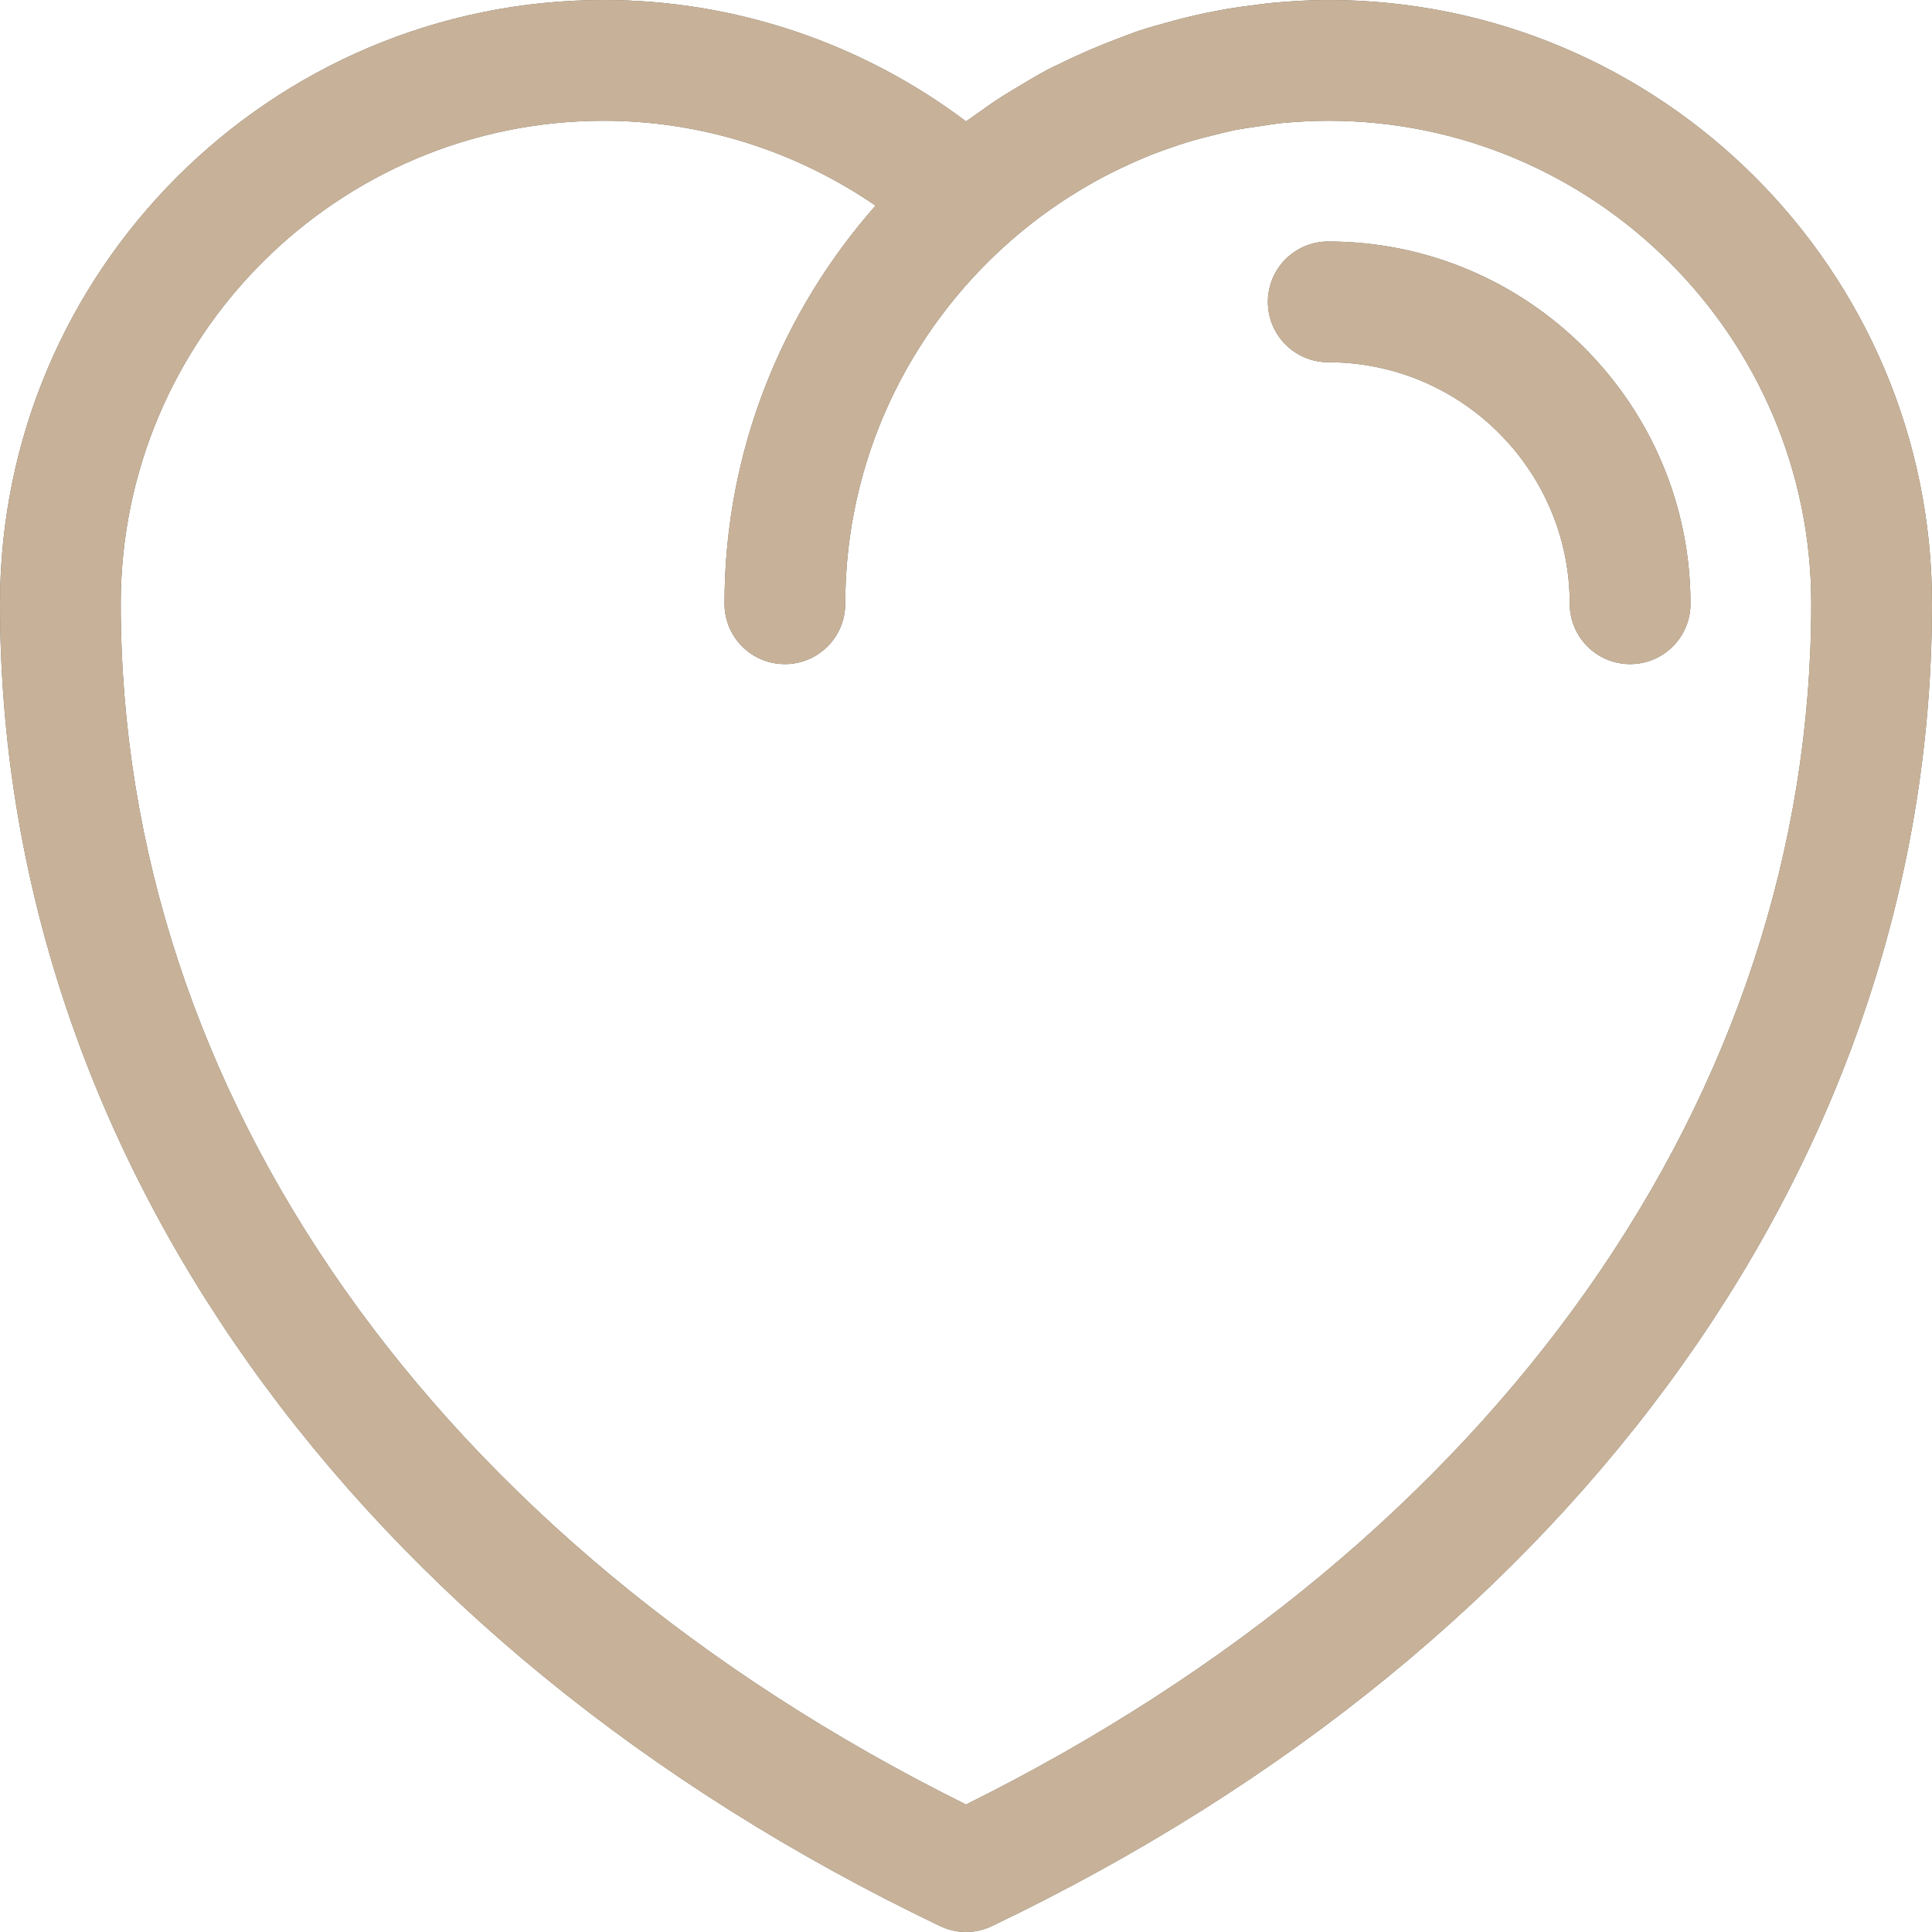
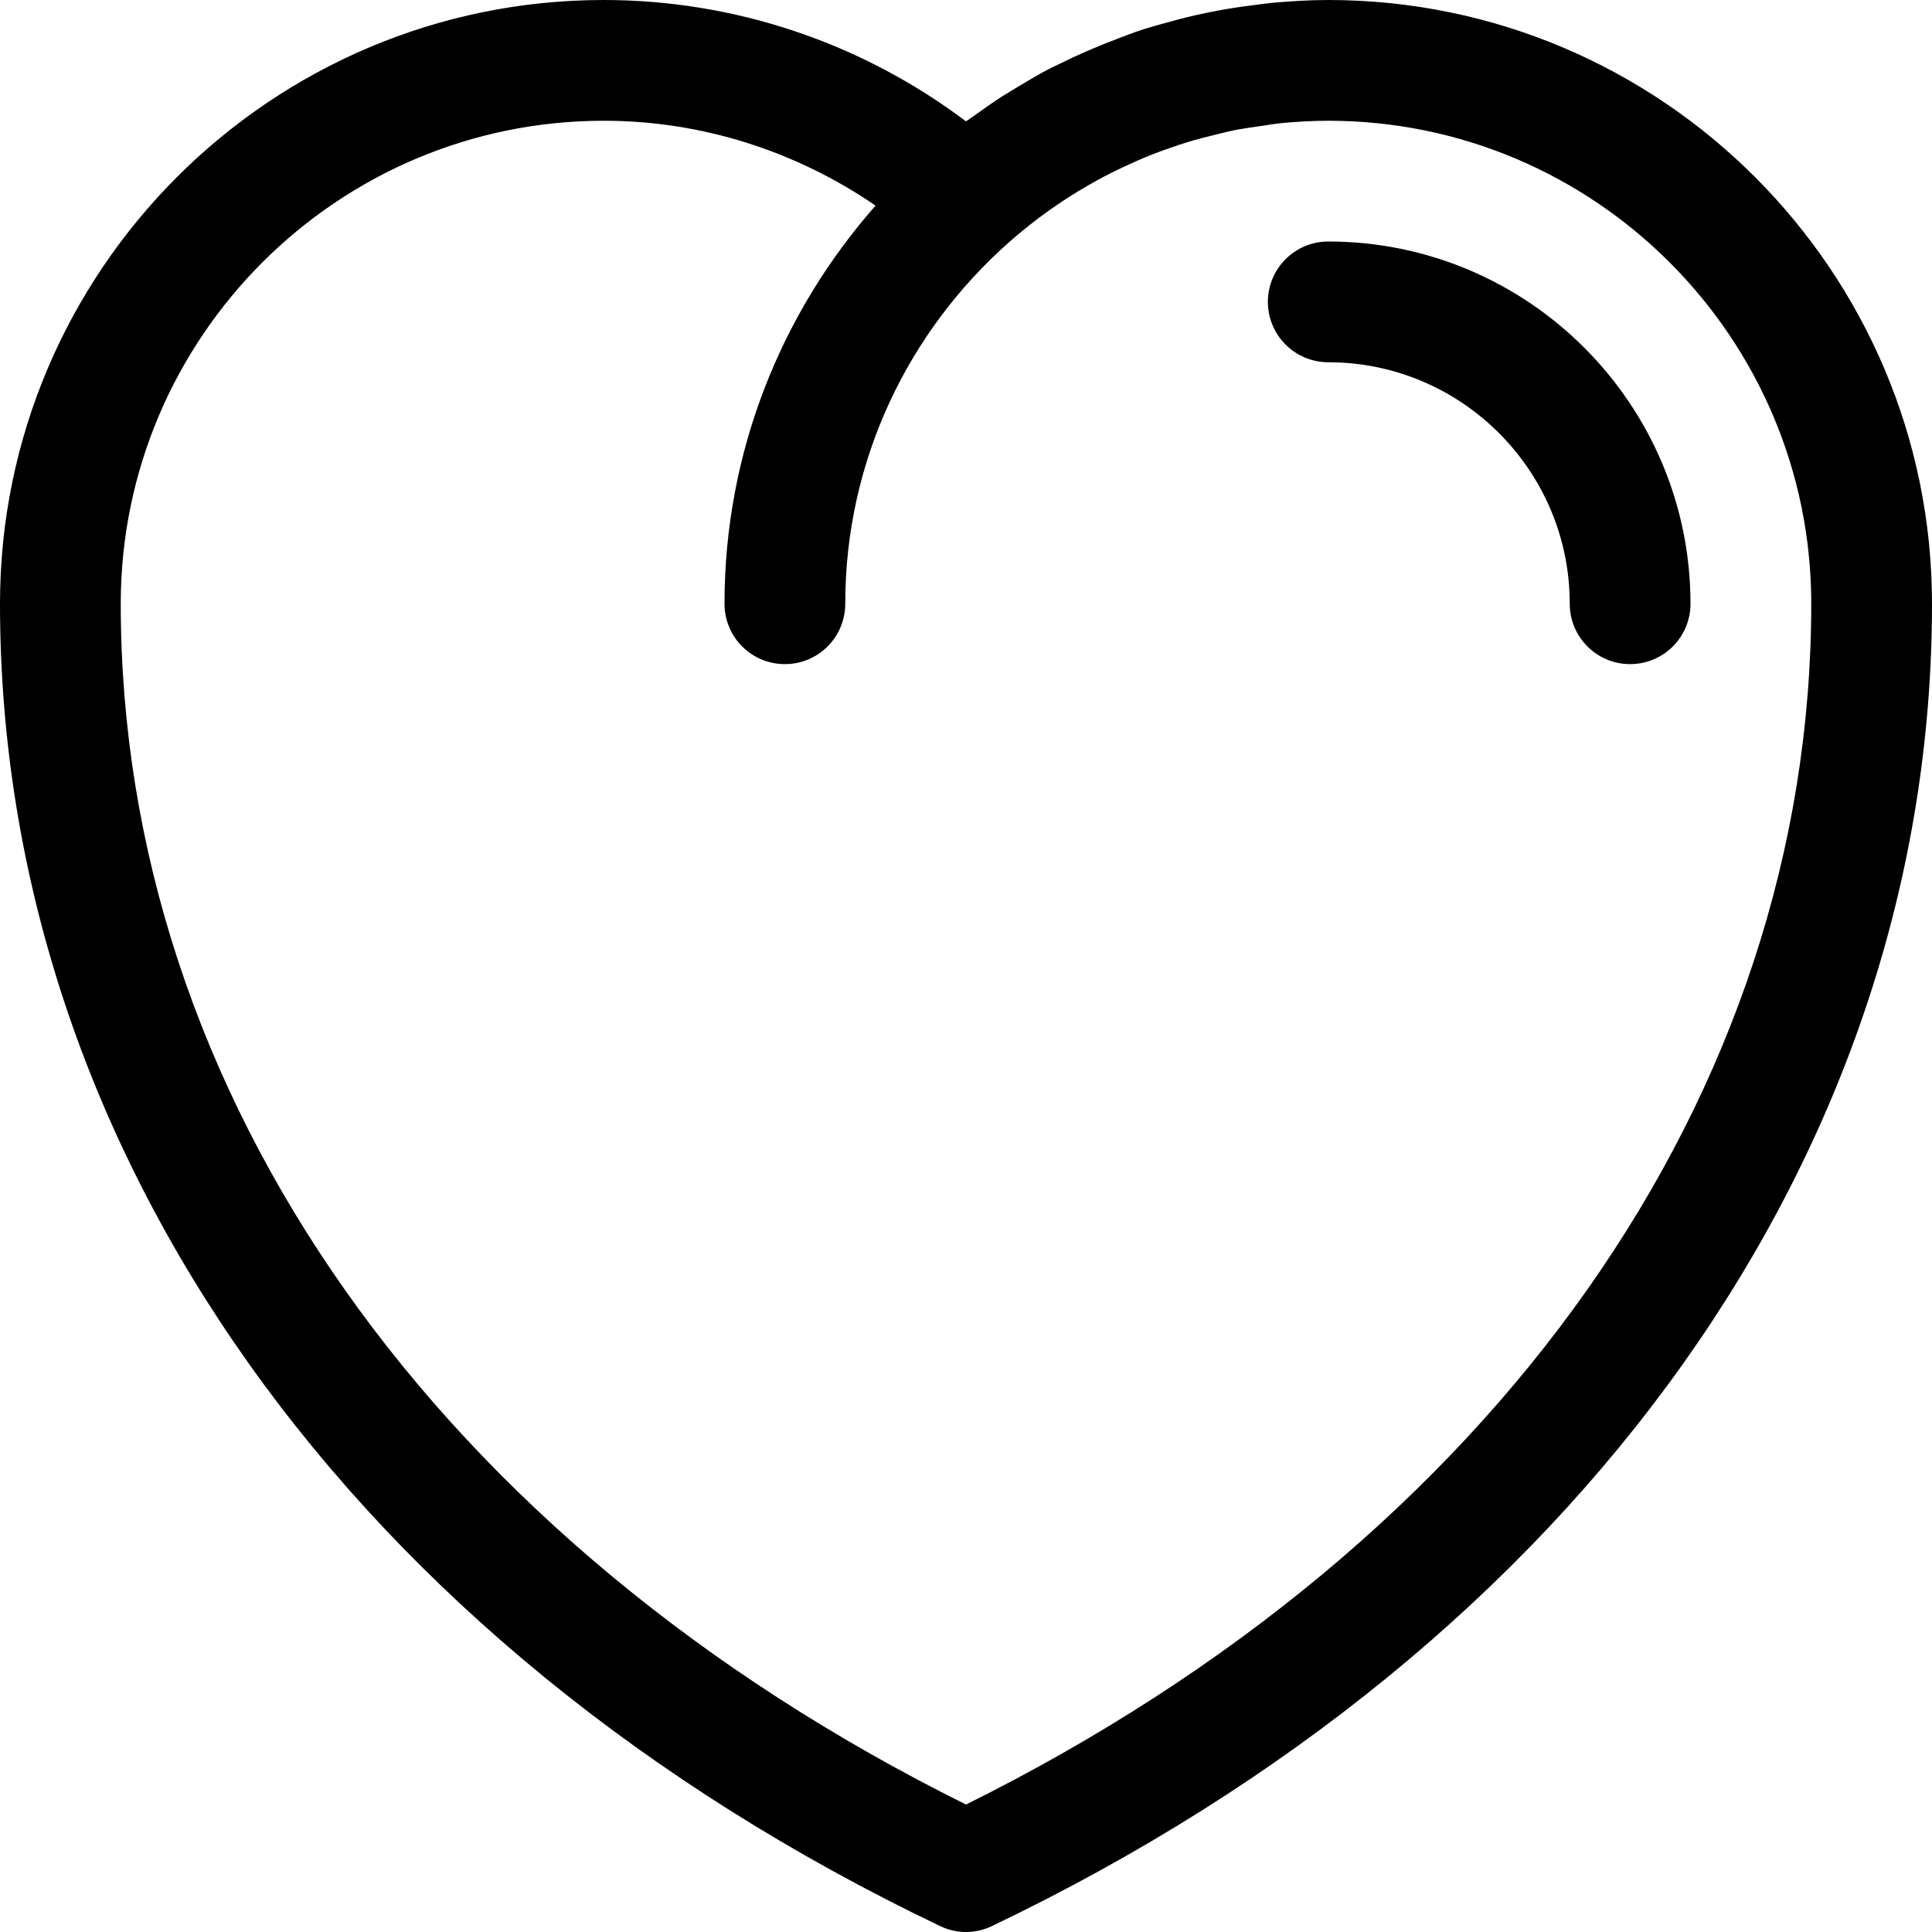
- <svg xmlns="http://www.w3.org/2000/svg" width="44px" height="44px">
-   <defs>
-     <filter id="Filter_0">
-       <feFlood flood-color="rgb(199, 178, 153)" flood-opacity="1" result="floodOut" />
-       <feComposite operator="atop" in="floodOut" in2="SourceGraphic" result="compOut" />
-       <feBlend mode="normal" in="compOut" in2="SourceGraphic" />
-     </filter>
-   </defs>
-   <g filter="url(#Filter_0)">
-     <path fill-rule="evenodd" fill="rgb(0, 0, 0)" d="M30.250,-0.000 C29.826,-0.000 29.403,0.026 28.982,0.064 C28.828,0.078 28.676,0.100 28.523,0.121 C28.265,0.152 28.010,0.191 27.755,0.238 C27.567,0.272 27.383,0.311 27.203,0.352 C26.992,0.400 26.783,0.456 26.573,0.514 C26.375,0.569 26.177,0.623 25.983,0.686 C25.805,0.744 25.634,0.813 25.459,0.879 C25.000,1.051 24.551,1.245 24.116,1.461 C24.030,1.503 23.940,1.542 23.856,1.588 C23.627,1.709 23.407,1.843 23.184,1.976 C23.063,2.050 22.940,2.120 22.819,2.198 C22.604,2.336 22.397,2.483 22.191,2.632 C22.129,2.677 22.063,2.718 22.000,2.764 C19.623,0.975 16.735,-0.000 13.750,-0.000 C6.168,-0.000 -0.000,6.166 -0.000,13.750 C-0.000,26.195 8.002,37.452 21.406,43.863 C21.594,43.954 21.798,44.000 22.000,44.000 C22.202,44.000 22.405,43.954 22.594,43.863 C35.997,37.452 44.000,26.195 44.000,13.750 C44.000,6.166 37.831,-0.000 30.250,-0.000 ZM22.000,41.097 C9.934,35.108 2.750,24.927 2.750,13.750 C2.750,7.684 7.685,2.750 13.750,2.750 C15.969,2.750 18.118,3.434 19.940,4.683 C17.805,7.107 16.500,10.275 16.500,13.750 C16.500,14.509 17.114,15.125 17.875,15.125 C18.636,15.125 19.250,14.509 19.250,13.750 C19.250,10.476 20.696,7.539 22.973,5.523 C23.184,5.335 23.405,5.157 23.627,4.987 C23.678,4.951 23.728,4.912 23.779,4.874 C23.998,4.715 24.222,4.562 24.452,4.420 C24.515,4.380 24.578,4.341 24.643,4.304 C24.864,4.171 25.091,4.046 25.321,3.931 C25.400,3.891 25.482,3.852 25.562,3.814 C25.783,3.710 26.005,3.611 26.232,3.521 C26.332,3.481 26.434,3.445 26.537,3.408 C26.751,3.331 26.965,3.259 27.183,3.196 C27.316,3.158 27.445,3.125 27.578,3.093 C27.775,3.044 27.970,2.993 28.171,2.953 C28.353,2.920 28.537,2.896 28.719,2.869 C28.875,2.846 29.031,2.820 29.189,2.803 C29.538,2.771 29.893,2.750 30.250,2.750 C36.315,2.750 41.250,7.684 41.250,13.750 C41.250,24.927 34.066,35.108 22.000,41.097 ZM30.250,5.500 C29.490,5.500 28.875,6.116 28.875,6.875 C28.875,7.633 29.490,8.250 30.250,8.250 C33.283,8.250 35.750,10.716 35.750,13.750 C35.750,14.509 36.365,15.125 37.125,15.125 C37.885,15.125 38.500,14.509 38.500,13.750 C38.500,9.200 34.799,5.500 30.250,5.500 Z" />
-   </g>
+ <svg xmlns="http://www.w3.org/2000/svg" height="44px" width="44px">
+   <path id="path257" d="M30.250,-0.000 C29.826,-0.000 29.403,0.026 28.982,0.064 C28.828,0.078 28.676,0.100 28.523,0.121 C28.265,0.152 28.010,0.191 27.755,0.238 C27.567,0.272 27.383,0.311 27.203,0.352 C26.992,0.400 26.783,0.456 26.573,0.514 C26.375,0.569 26.177,0.623 25.983,0.686 C25.805,0.744 25.634,0.813 25.459,0.879 C25.000,1.051 24.551,1.245 24.116,1.461 C24.030,1.503 23.940,1.542 23.856,1.588 C23.627,1.709 23.407,1.843 23.184,1.976 C23.063,2.050 22.940,2.120 22.819,2.198 C22.604,2.336 22.397,2.483 22.191,2.632 C22.129,2.677 22.063,2.718 22.000,2.764 C19.623,0.975 16.735,-0.000 13.750,-0.000 C6.168,-0.000 -0.000,6.166 -0.000,13.750 C-0.000,26.195 8.002,37.452 21.406,43.863 C21.594,43.954 21.798,44.000 22.000,44.000 C22.202,44.000 22.405,43.954 22.594,43.863 C35.997,37.452 44.000,26.195 44.000,13.750 C44.000,6.166 37.831,-0.000 30.250,-0.000 ZM22.000,41.097 C9.934,35.108 2.750,24.927 2.750,13.750 C2.750,7.684 7.685,2.750 13.750,2.750 C15.969,2.750 18.118,3.434 19.940,4.683 C17.805,7.107 16.500,10.275 16.500,13.750 C16.500,14.509 17.114,15.125 17.875,15.125 C18.636,15.125 19.250,14.509 19.250,13.750 C19.250,10.476 20.696,7.539 22.973,5.523 C23.184,5.335 23.405,5.157 23.627,4.987 C23.678,4.951 23.728,4.912 23.779,4.874 C23.998,4.715 24.222,4.562 24.452,4.420 C24.515,4.380 24.578,4.341 24.643,4.304 C24.864,4.171 25.091,4.046 25.321,3.931 C25.400,3.891 25.482,3.852 25.562,3.814 C25.783,3.710 26.005,3.611 26.232,3.521 C26.332,3.481 26.434,3.445 26.537,3.408 C26.751,3.331 26.965,3.259 27.183,3.196 C27.316,3.158 27.445,3.125 27.578,3.093 C27.775,3.044 27.970,2.993 28.171,2.953 C28.353,2.920 28.537,2.896 28.719,2.869 C28.875,2.846 29.031,2.820 29.189,2.803 C29.538,2.771 29.893,2.750 30.250,2.750 C36.315,2.750 41.250,7.684 41.250,13.750 C41.250,24.927 34.066,35.108 22.000,41.097 ZM30.250,5.500 C29.490,5.500 28.875,6.116 28.875,6.875 C28.875,7.633 29.490,8.250 30.250,8.250 C33.283,8.250 35.750,10.716 35.750,13.750 C35.750,14.509 36.365,15.125 37.125,15.125 C37.885,15.125 38.500,14.509 38.500,13.750 C38.500,9.200 34.799,5.500 30.250,5.500 Z" />
</svg>
